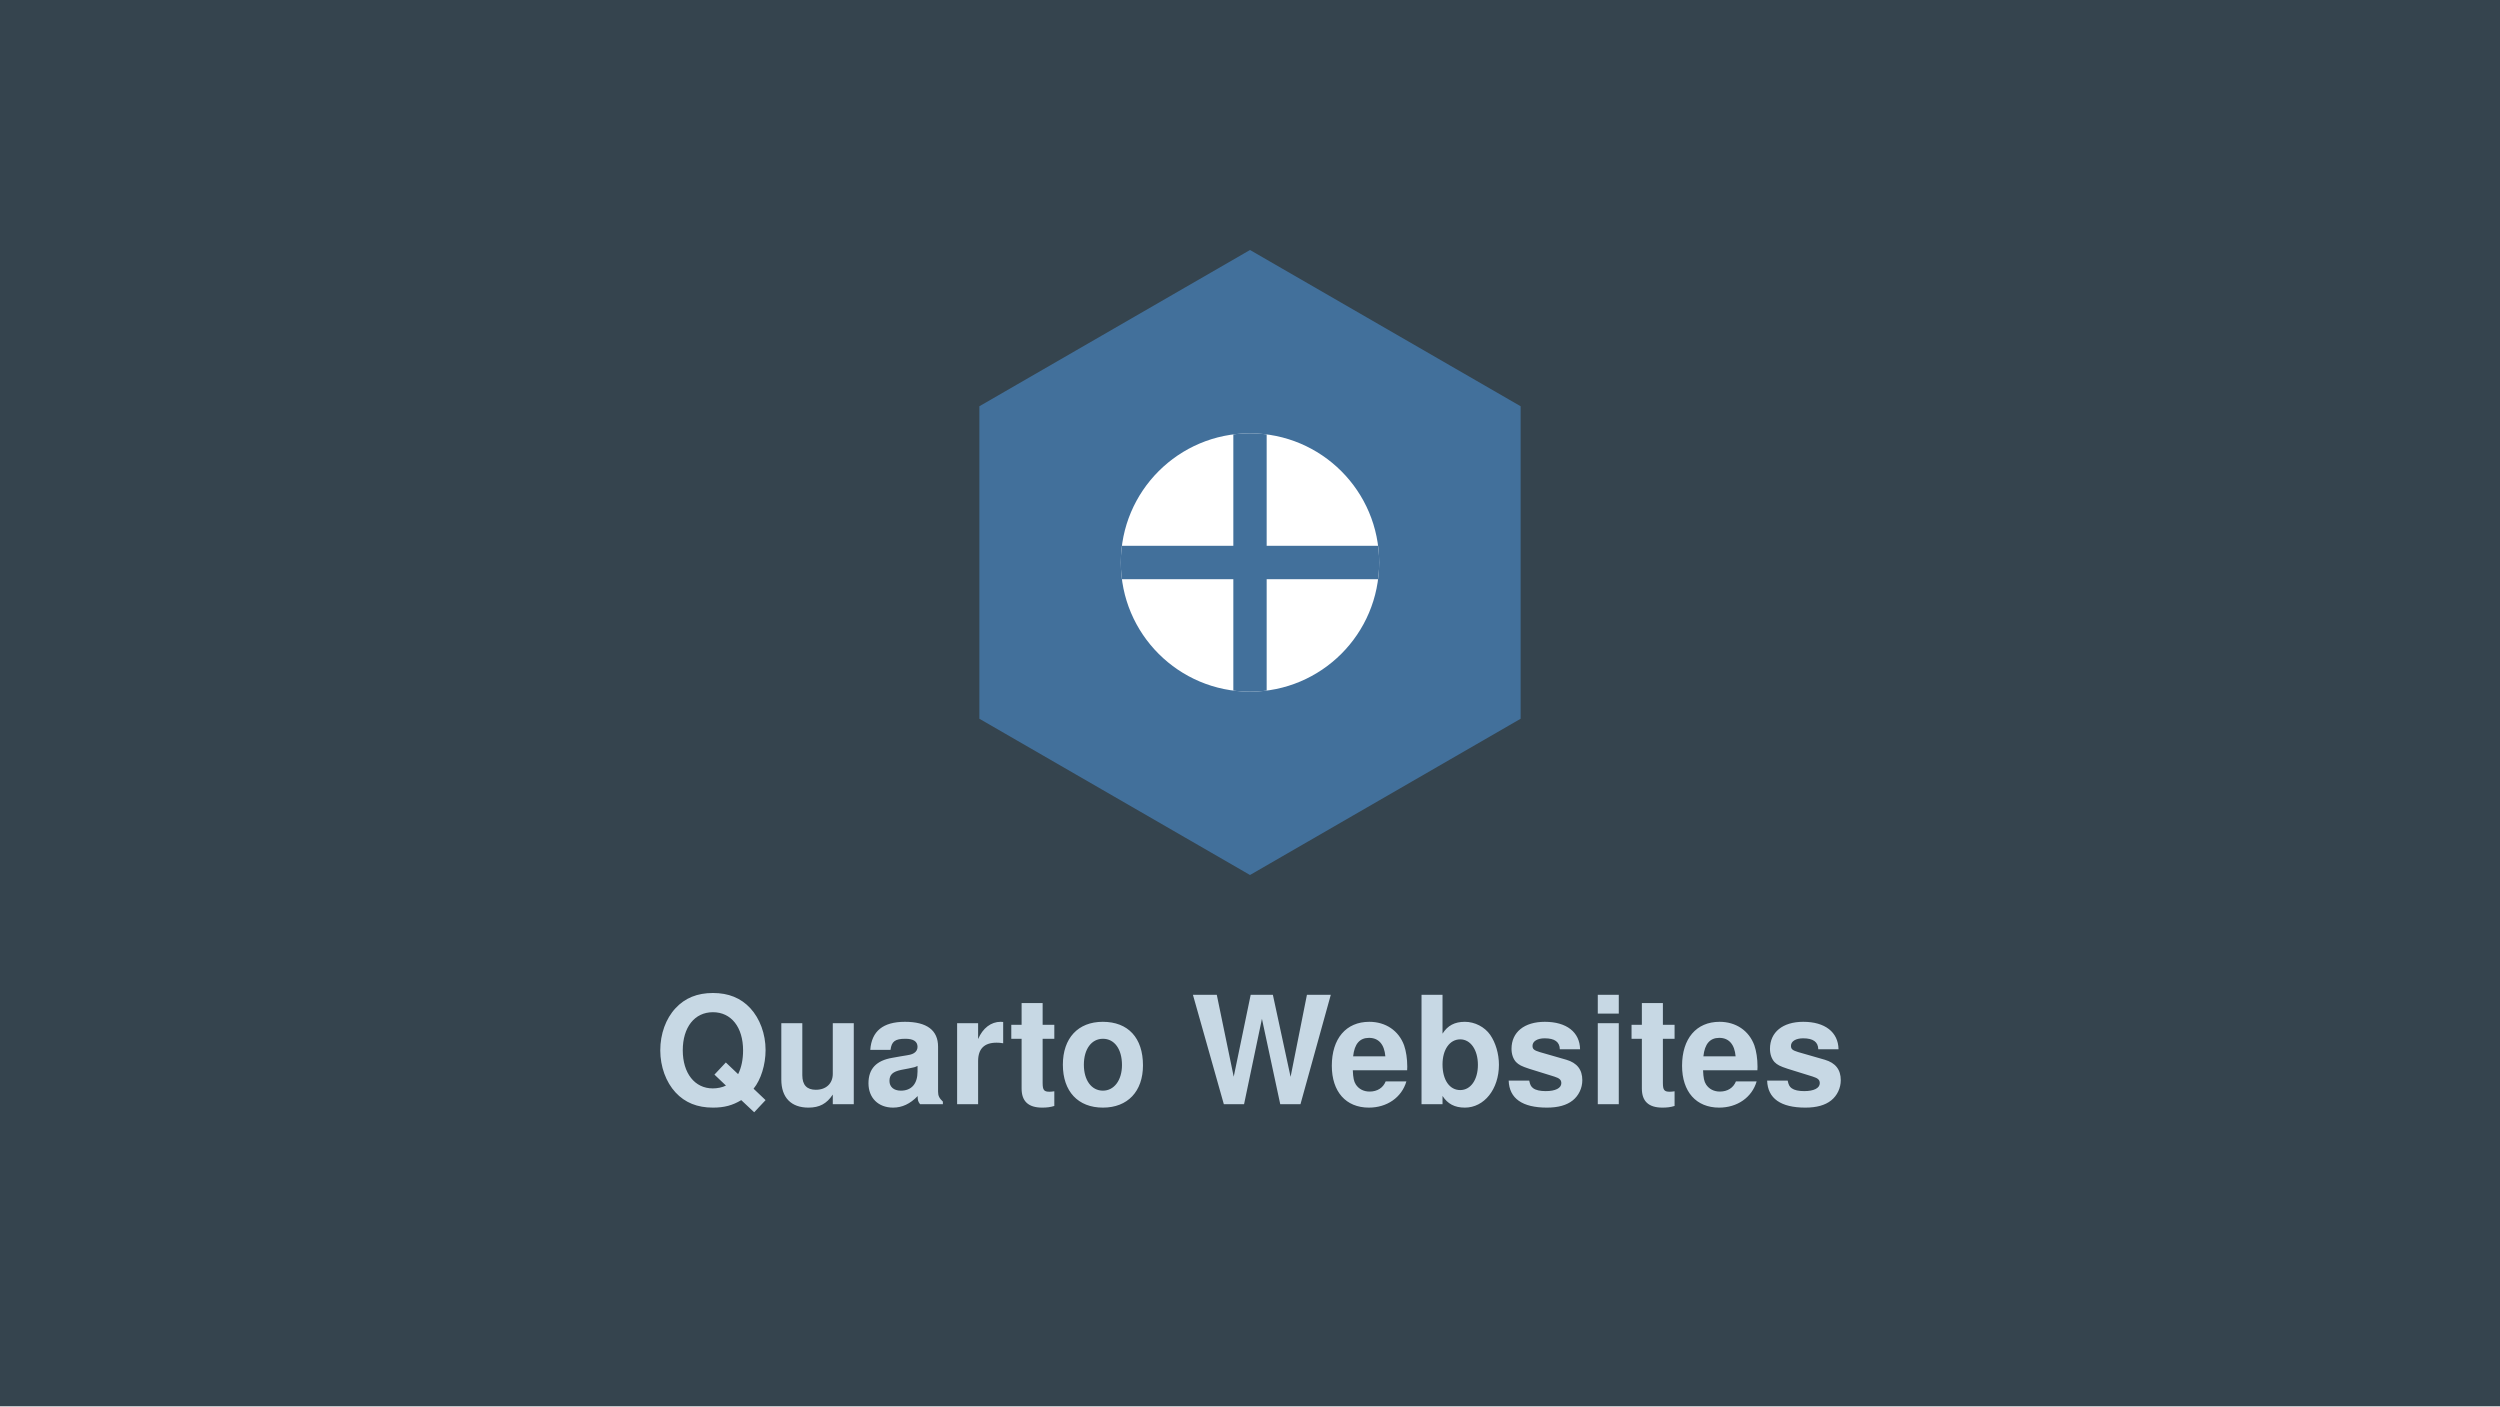
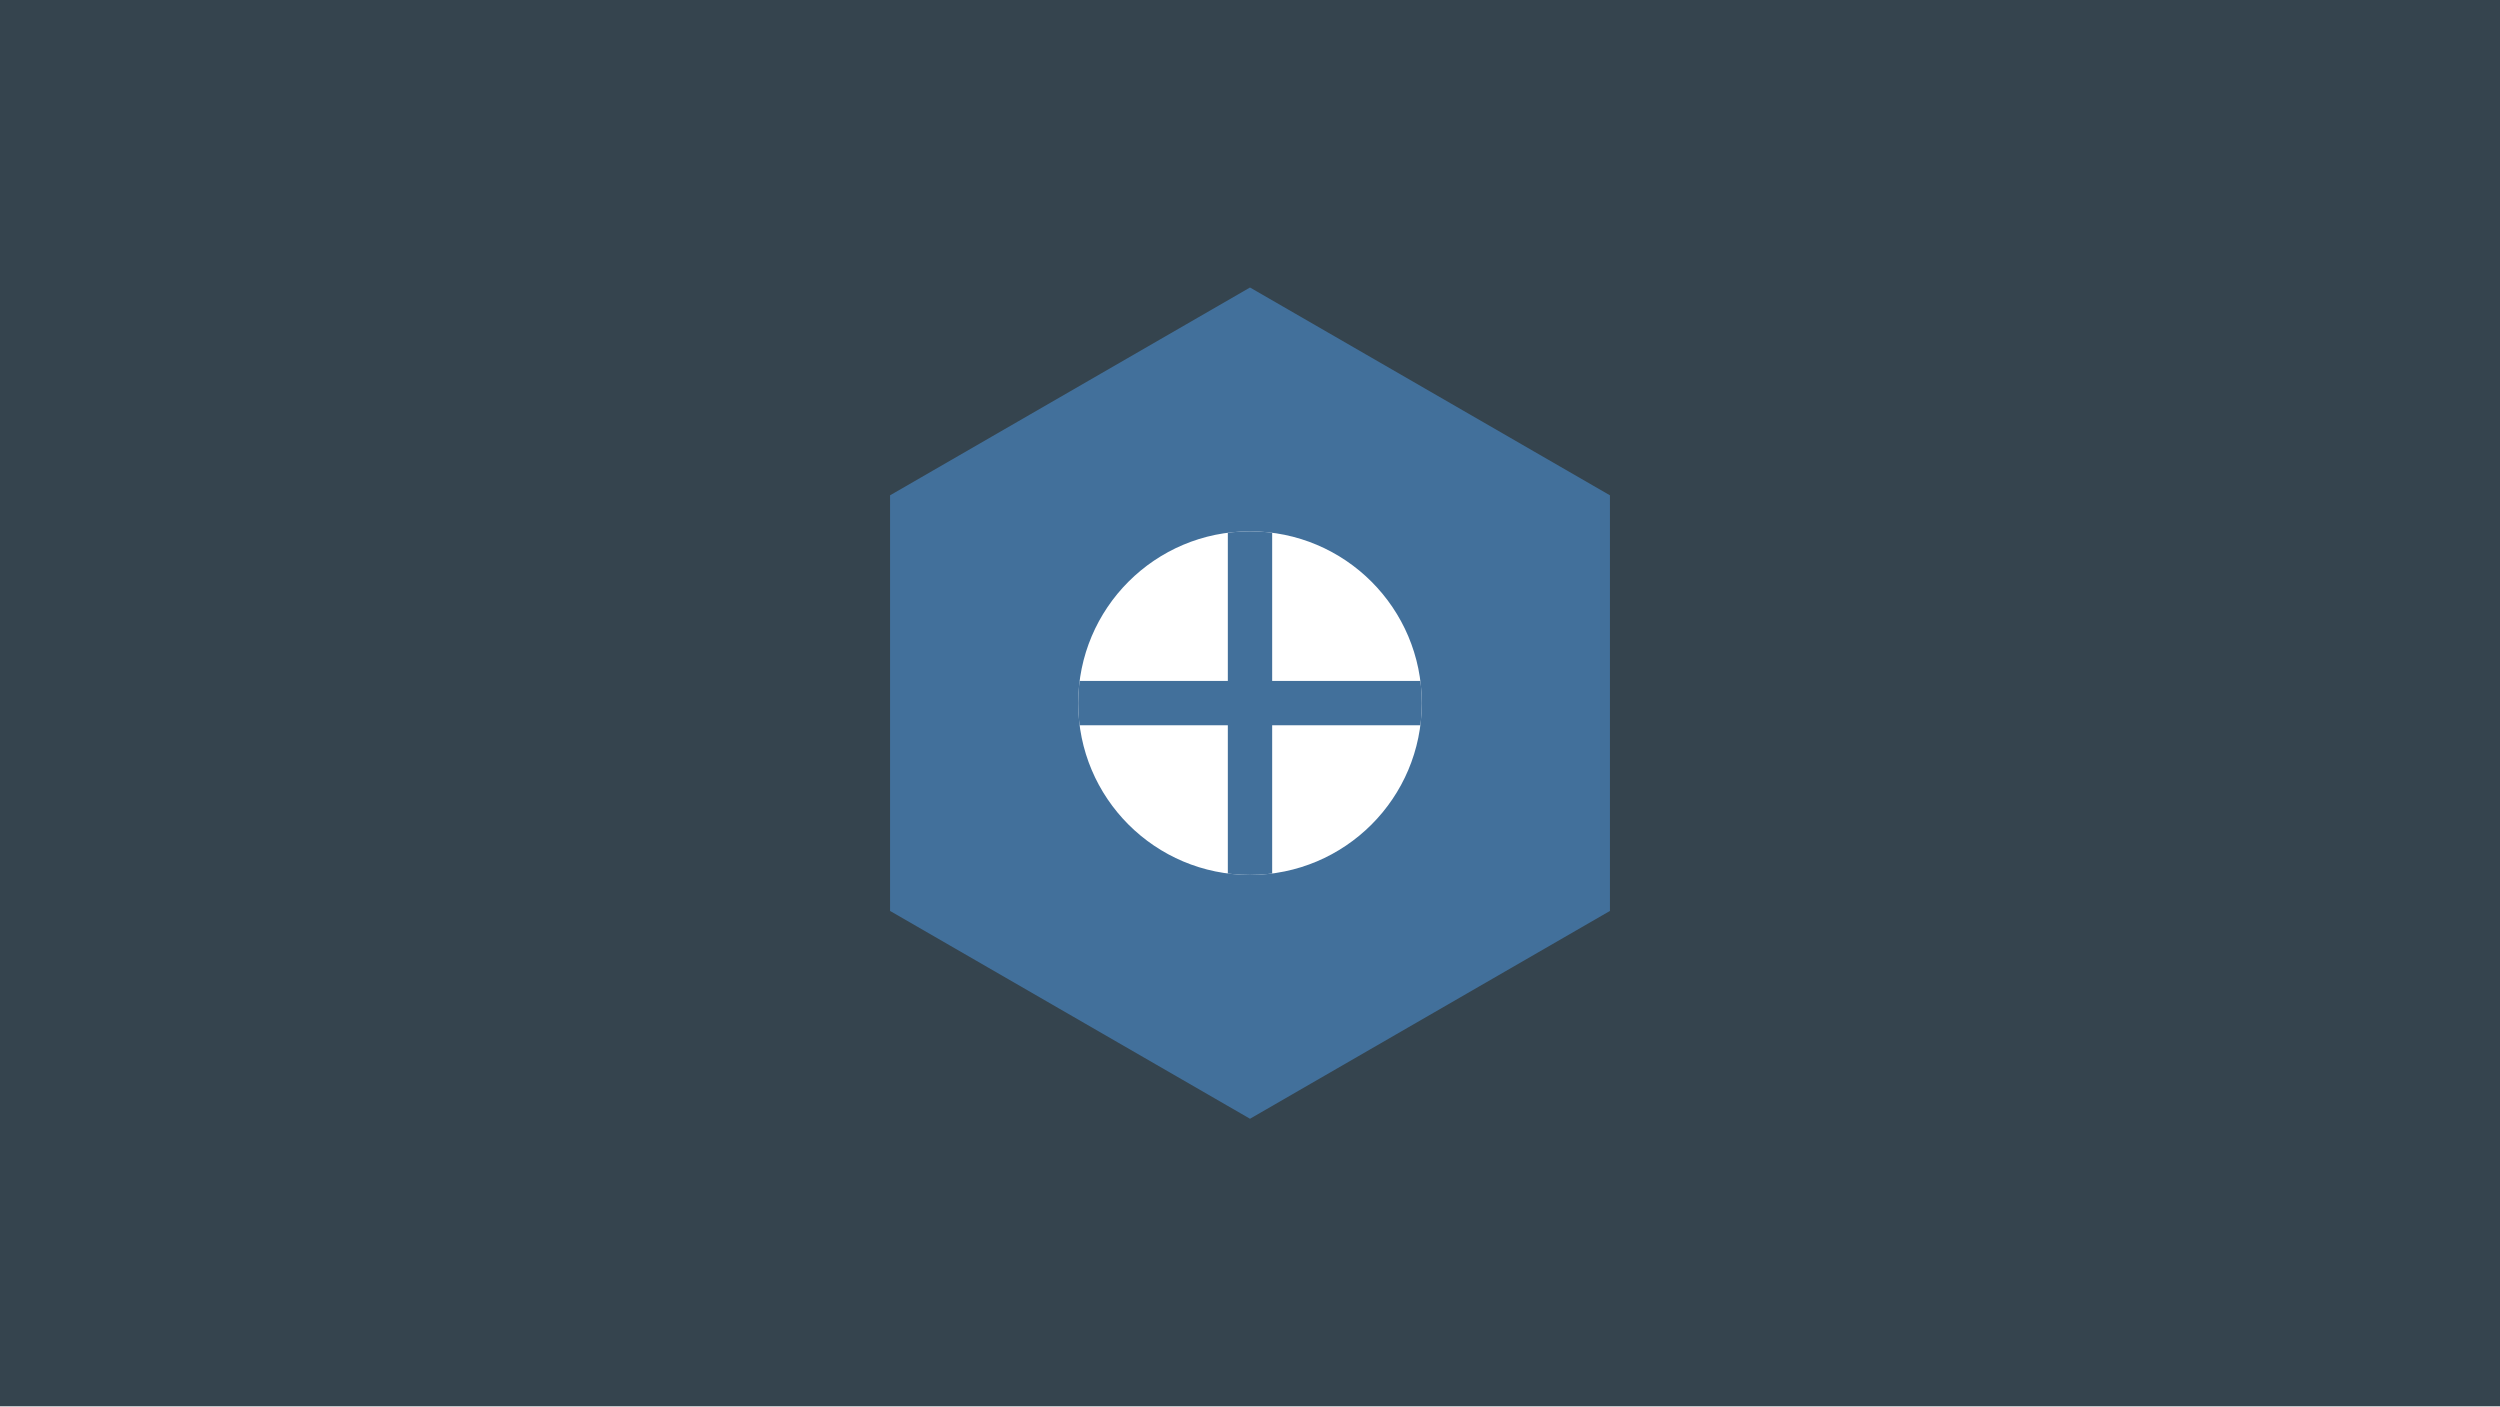
<svg xmlns="http://www.w3.org/2000/svg" viewBox="0 0 1200 675" width="1200" height="675" role="img" aria-label="The Quarto hexagon with its quartered circle mark">
  <defs>
    <clipPath id="qr">
      <circle cx="600" cy="270" r="62" />
    </clipPath>
  </defs>
  <rect width="1200" height="675" fill="#35444E" />
-   <polygon points="600,120 729.9,195 729.9,345 600,420 470.1,345 470.1,195" fill="#42709B" />
-   <circle cx="600" cy="270" r="62" fill="#FFFFFF" />
-   <g clip-path="url(#qr)" fill="#42709B">
-     <rect x="538" y="262" width="124" height="16" />
-     <rect x="592" y="208" width="16" height="124" />
+   <g transform="translate(600,337.5) scale(1.33) translate(-600.0,-270.0)">
+     <polygon points="600,120 729.9,195 729.9,345 600,420 470.1,345 470.1,195" fill="#42709B" />
+     <circle cx="600" cy="270" r="62" fill="#FFFFFF" />
+     <g clip-path="url(#qr)" fill="#42709B">
+       <rect x="538" y="262" width="124" height="16" />
+       <rect x="592" y="208" width="16" height="124" />
+     </g>
  </g>
-   <text x="600" y="530" text-anchor="middle" font-family="'Helvetica Neue',Helvetica,Arial,sans-serif" font-size="72" font-weight="600" fill="#C7D8E4">Quarto Websites</text>
</svg>
